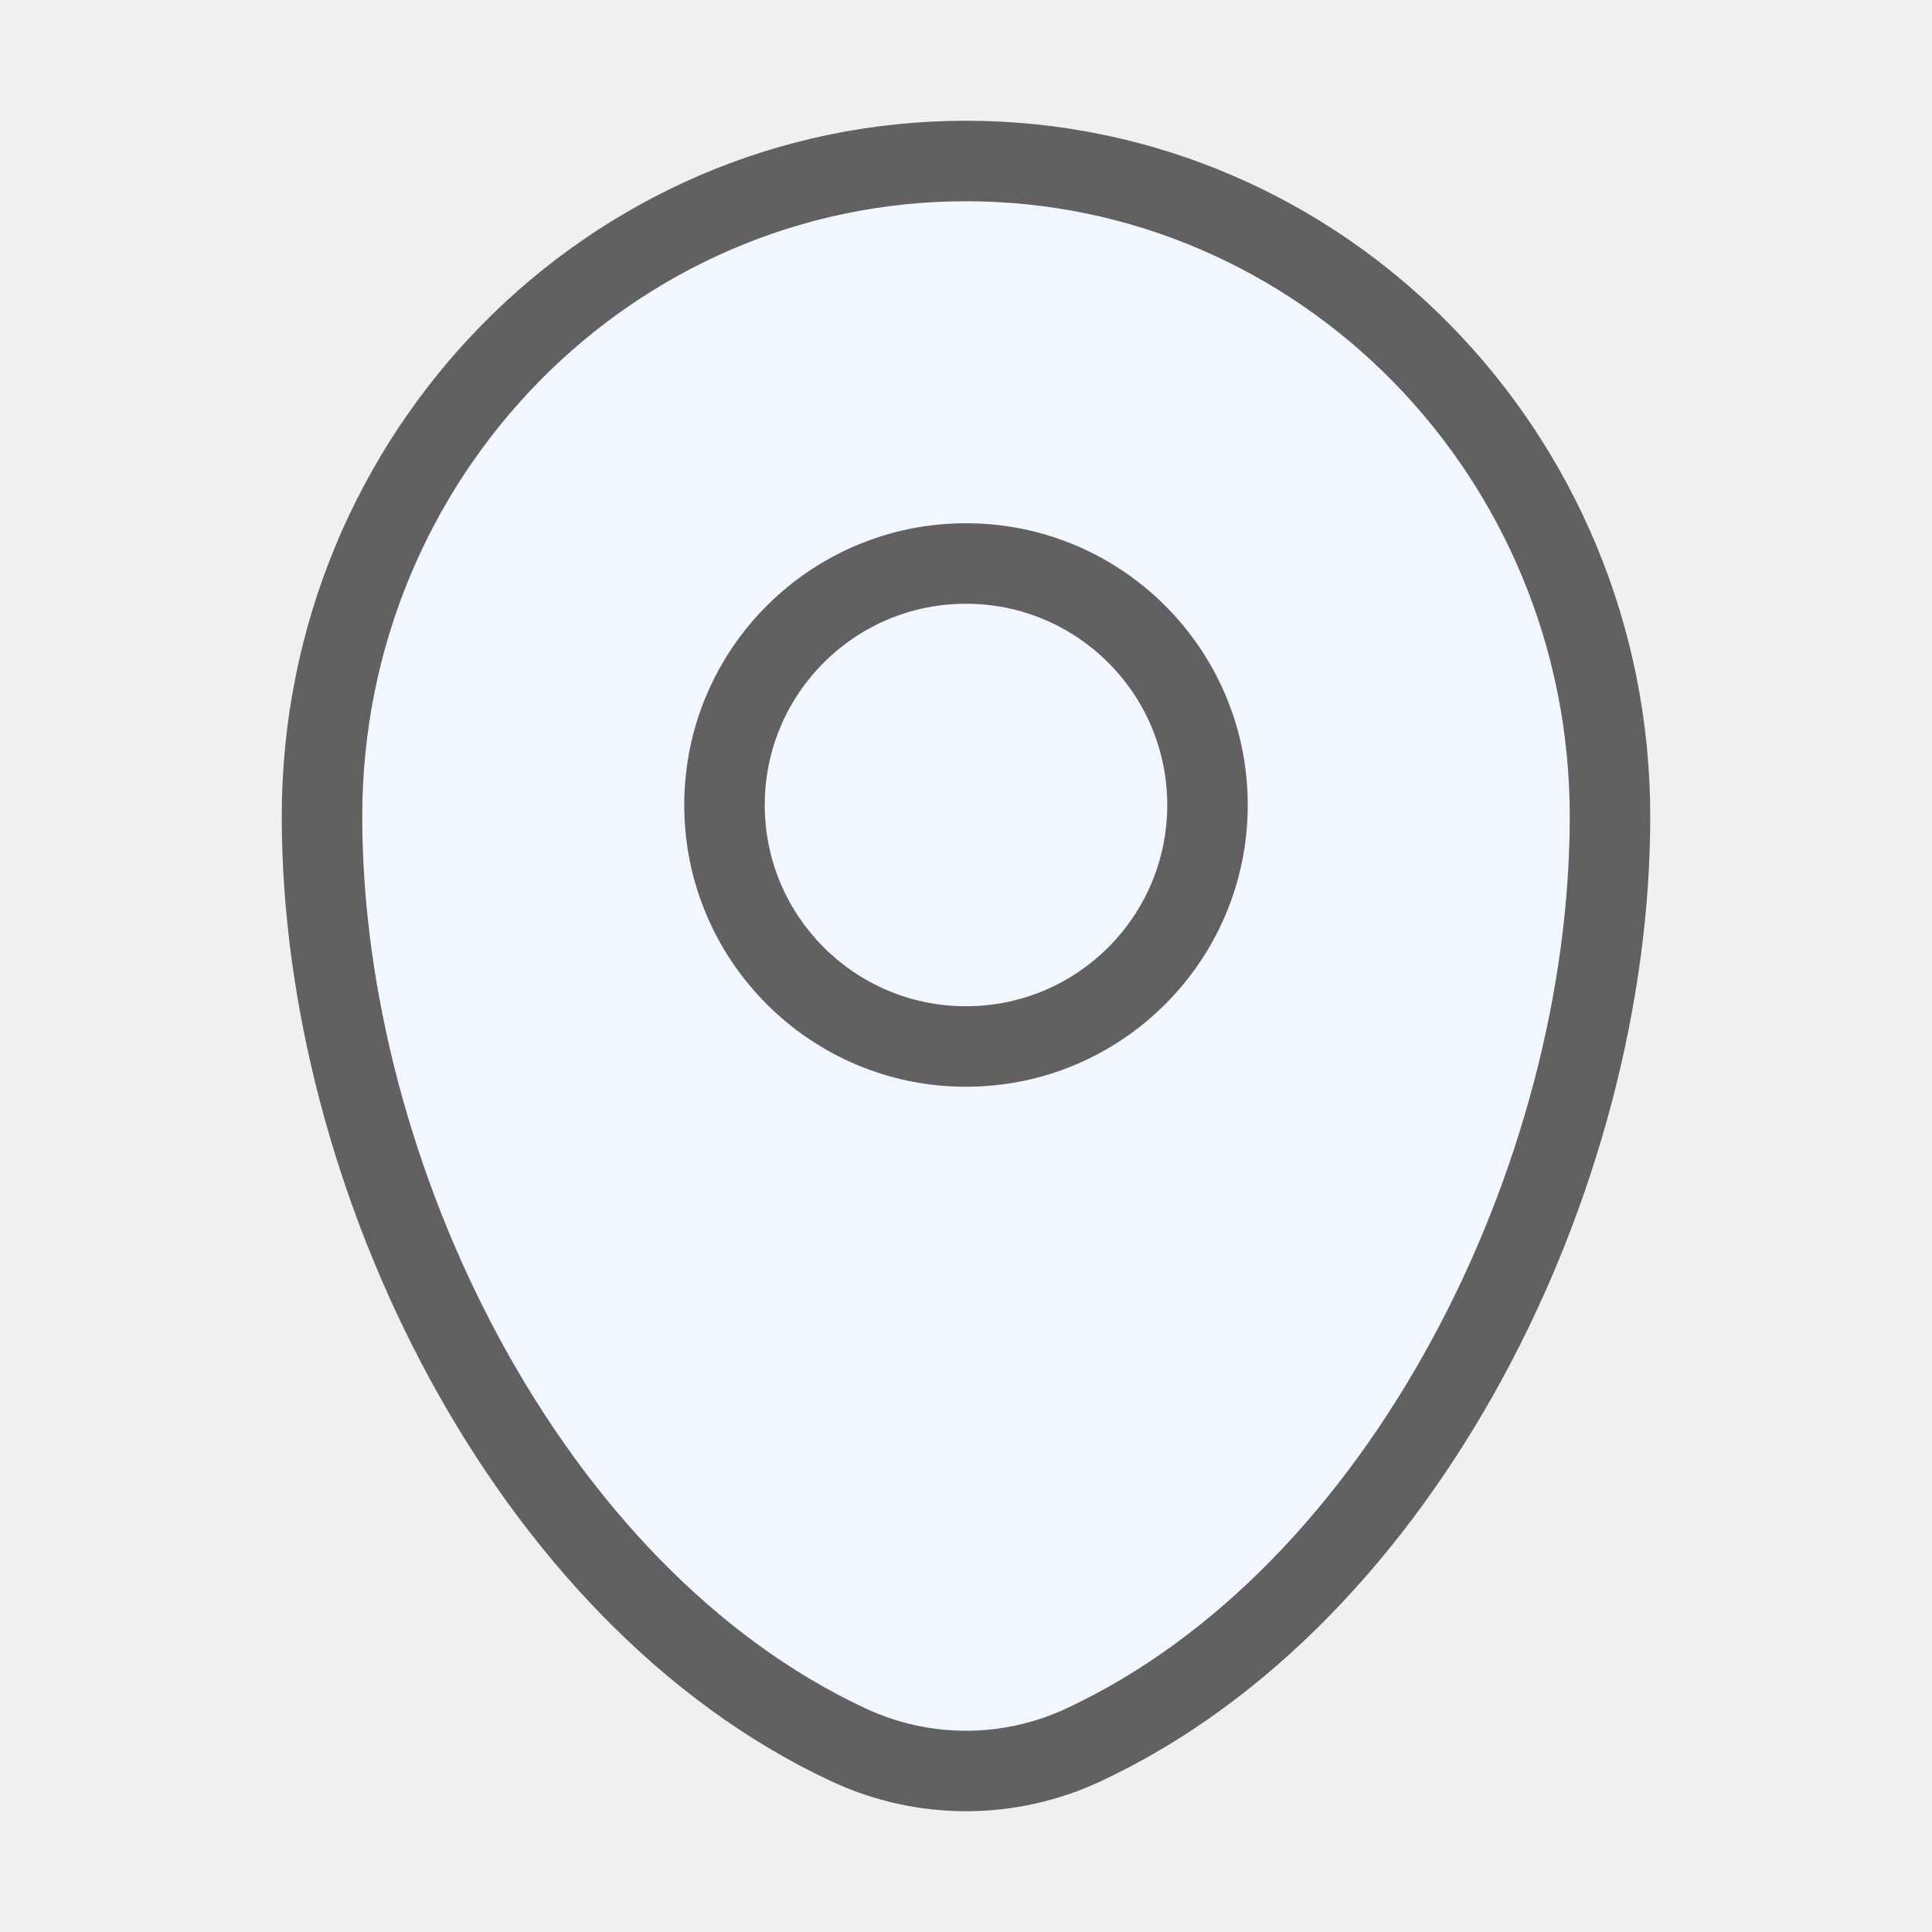
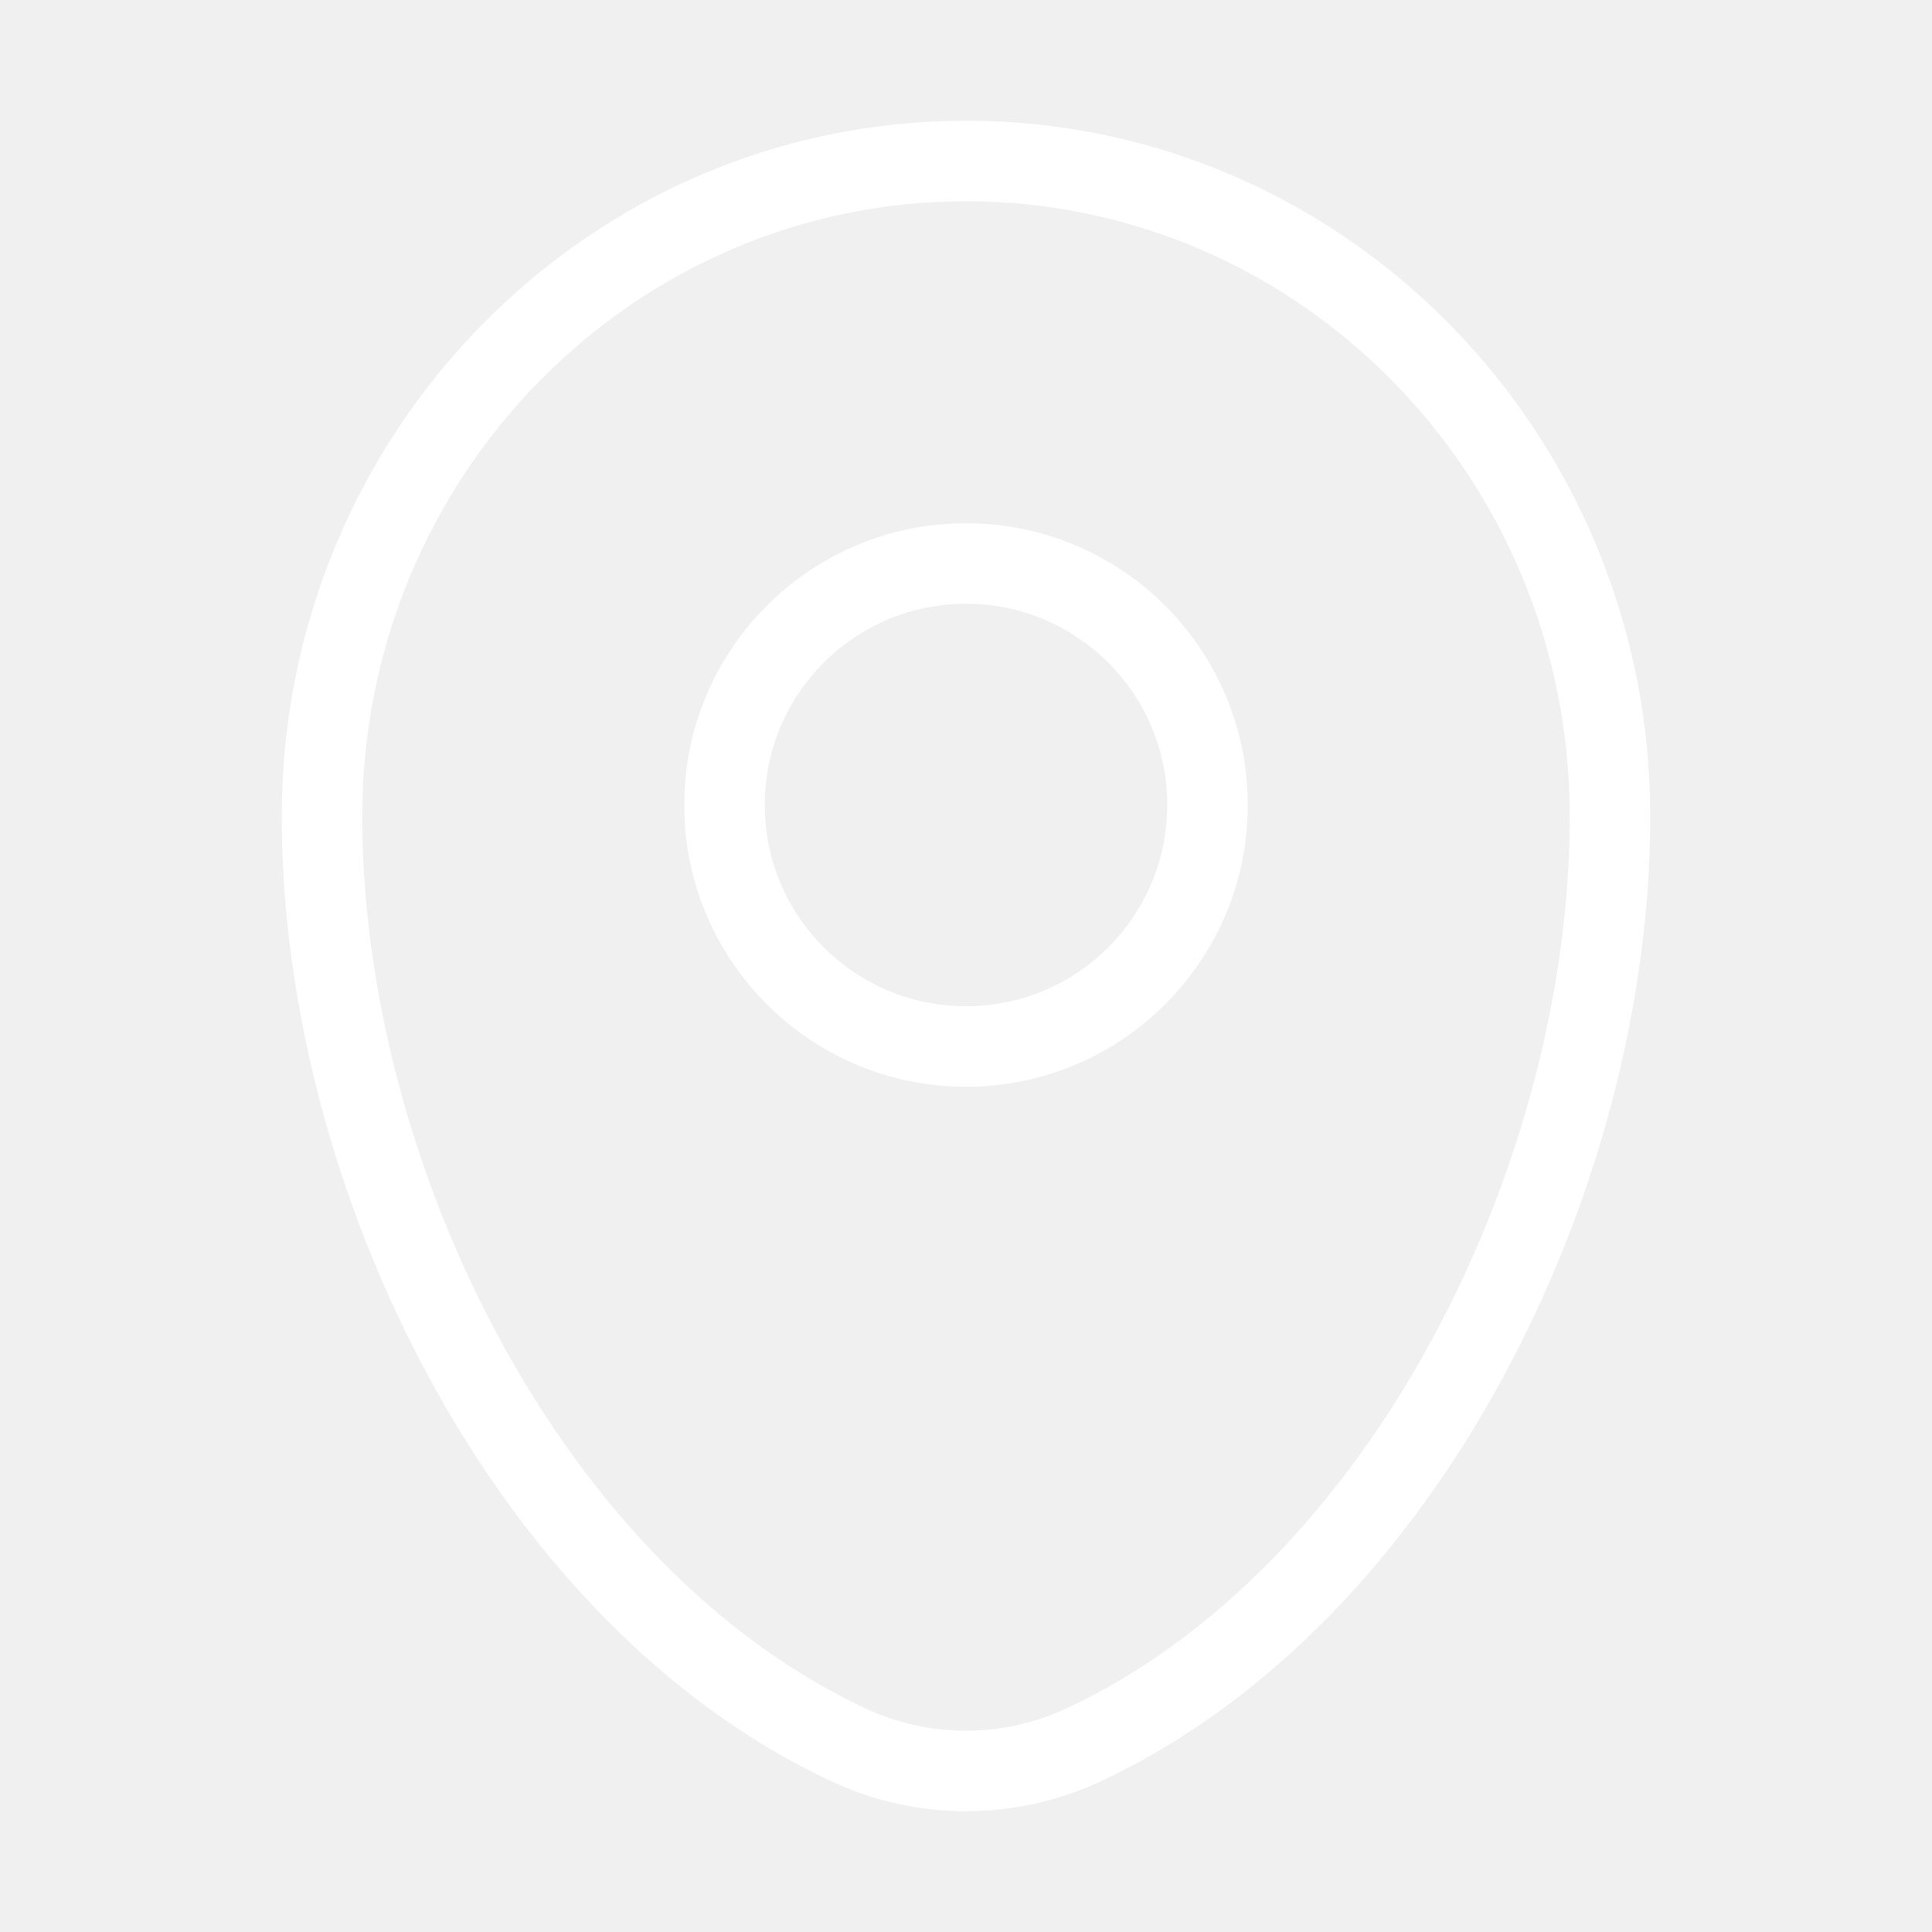
<svg xmlns="http://www.w3.org/2000/svg" width="24" height="24" viewBox="0 0 24 24" fill="none">
-   <path d="M4 10.143C4 5.646 7.582 2 12 2C16.418 2 20 5.646 20 10.143C20 14.605 17.447 19.812 13.463 21.674C12.534 22.108 11.466 22.108 10.537 21.674C6.553 19.812 4 14.605 4 10.143Z" fill="#F2F7FF" />
-   <path d="M15 10C15 11.657 13.657 13 12 13C10.343 13 9 11.657 9 10C9 8.343 10.343 7 12 7C13.657 7 15 8.343 15 10Z" fill="#F2F7FF" />
-   <path d="M13.463 21.674L13.251 21.221L13.463 21.674ZM10.537 21.674L10.749 21.221L10.537 21.674ZM13.463 21.674L13.251 21.221C12.457 21.593 11.543 21.593 10.749 21.221L10.537 21.674L10.325 22.127C11.388 22.624 12.612 22.624 13.675 22.127L13.463 21.674ZM4 10.143H3.5C3.5 12.464 4.162 14.963 5.335 17.122C6.507 19.281 8.211 21.139 10.325 22.127L10.537 21.674L10.749 21.221C8.879 20.348 7.314 18.672 6.214 16.645C5.115 14.621 4.5 12.285 4.5 10.143H4ZM20 10.143H19.5C19.5 12.285 18.886 14.621 17.786 16.645C16.686 18.672 15.121 20.348 13.251 21.221L13.463 21.674L13.675 22.127C15.789 21.139 17.493 19.281 18.665 17.122C19.838 14.963 20.5 12.464 20.5 10.143H20ZM12 2V2.5C16.134 2.5 19.5 5.914 19.5 10.143H20H20.5C20.5 5.378 16.703 1.5 12 1.5V2ZM12 2V1.5C7.297 1.5 3.5 5.378 3.5 10.143H4H4.5C4.5 5.914 7.866 2.5 12 2.5V2ZM15 10H14.5C14.5 11.381 13.381 12.5 12 12.5V13V13.5C13.933 13.5 15.5 11.933 15.5 10H15ZM12 13V12.5C10.619 12.5 9.5 11.381 9.5 10H9H8.5C8.5 11.933 10.067 13.5 12 13.5V13ZM9 10H9.5C9.5 8.619 10.619 7.5 12 7.5V7V6.5C10.067 6.5 8.5 8.067 8.5 10H9ZM12 7V7.5C13.381 7.5 14.5 8.619 14.5 10H15H15.5C15.5 8.067 13.933 6.5 12 6.5V7Z" fill="#626060" />
+   <path d="M13.463 21.674L13.251 21.221L13.463 21.674ZM10.537 21.674L10.749 21.221L10.537 21.674ZM13.463 21.674L13.251 21.221C12.457 21.593 11.543 21.593 10.749 21.221L10.537 21.674L10.325 22.127C11.388 22.624 12.612 22.624 13.675 22.127L13.463 21.674ZM4 10.143H3.5C3.5 12.464 4.162 14.963 5.335 17.122C6.507 19.281 8.211 21.139 10.325 22.127L10.537 21.674L10.749 21.221C8.879 20.348 7.314 18.672 6.214 16.645C5.115 14.621 4.5 12.285 4.5 10.143H4ZM20 10.143H19.5C19.5 12.285 18.886 14.621 17.786 16.645C16.686 18.672 15.121 20.348 13.251 21.221L13.463 21.674L13.675 22.127C15.789 21.139 17.493 19.281 18.665 17.122C19.838 14.963 20.5 12.464 20.5 10.143H20ZM12 2V2.5C16.134 2.5 19.5 5.914 19.5 10.143H20H20.5C20.5 5.378 16.703 1.5 12 1.5V2ZM12 2V1.5C7.297 1.5 3.5 5.378 3.5 10.143H4H4.5C4.5 5.914 7.866 2.5 12 2.5V2ZM15 10H14.5C14.5 11.381 13.381 12.5 12 12.5V13V13.5C13.933 13.5 15.5 11.933 15.5 10H15ZM12 13V12.5C10.619 12.5 9.5 11.381 9.5 10H9H8.5C8.5 11.933 10.067 13.5 12 13.5V13ZM9 10H9.5C9.5 8.619 10.619 7.5 12 7.5V7V6.5C10.067 6.5 8.5 8.067 8.5 10H9ZM12 7V7.5C13.381 7.5 14.5 8.619 14.5 10H15H15.5C15.5 8.067 13.933 6.5 12 6.5V7Z" fill="white" />
</svg>
